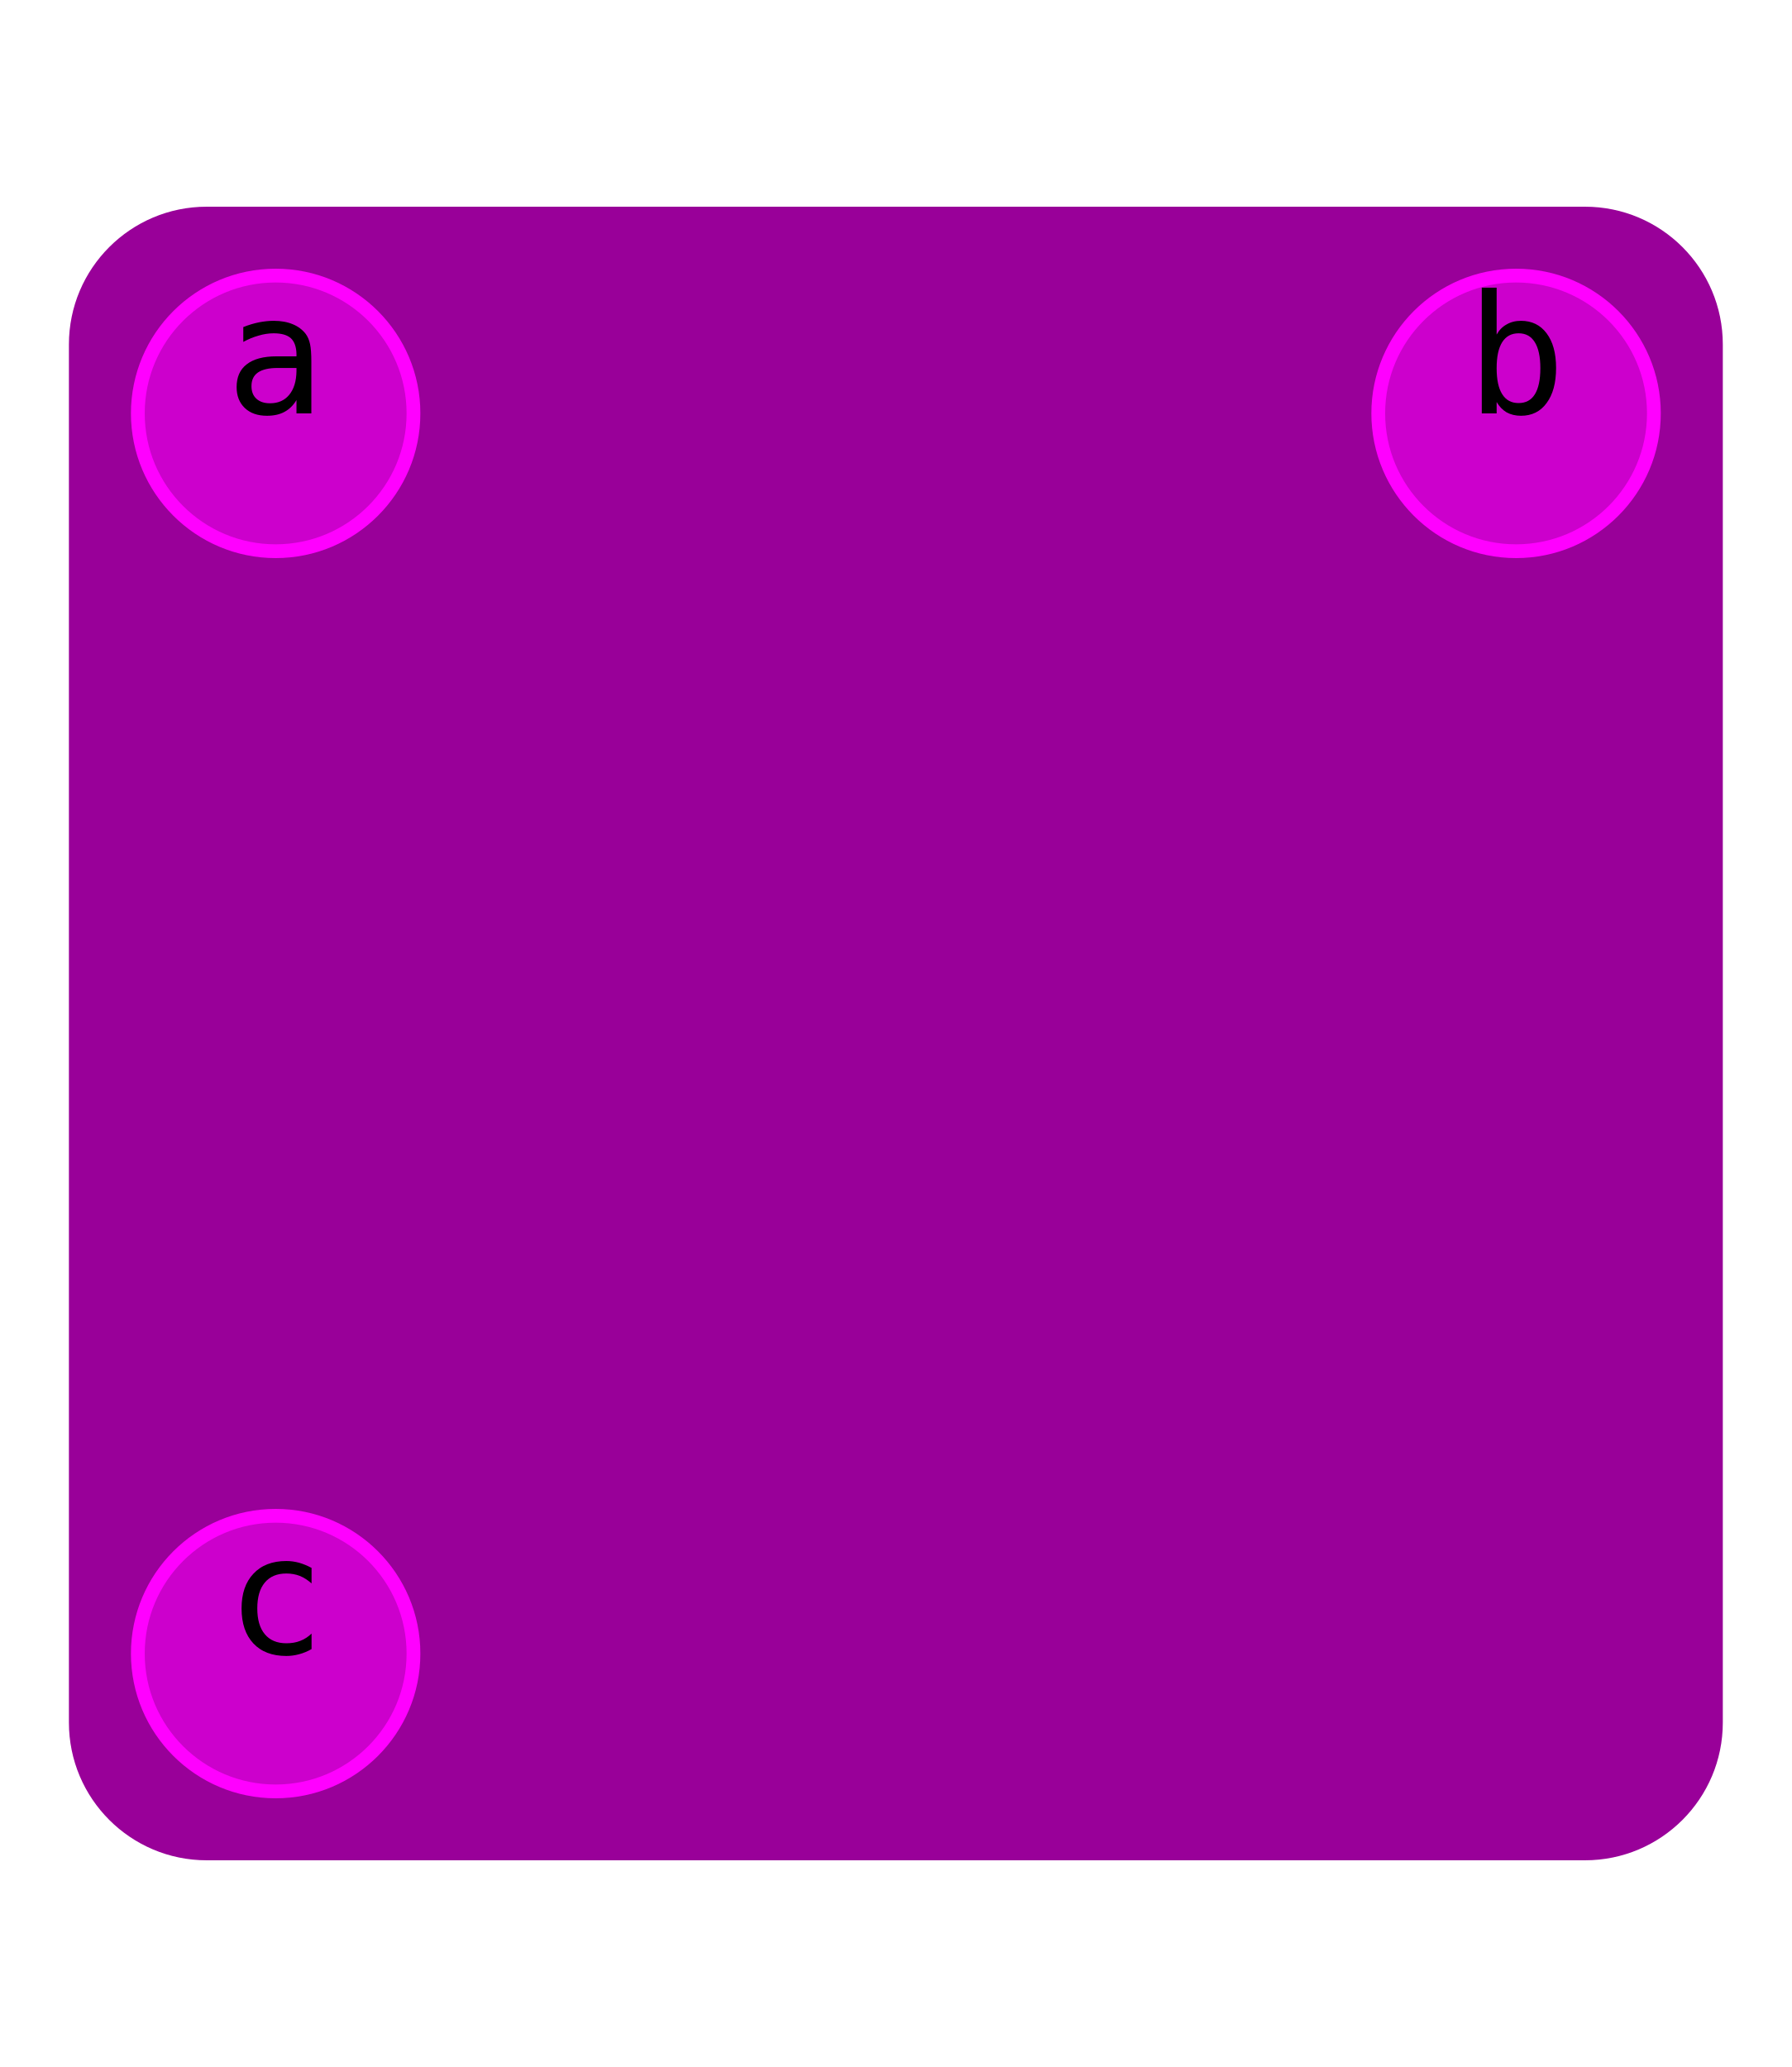
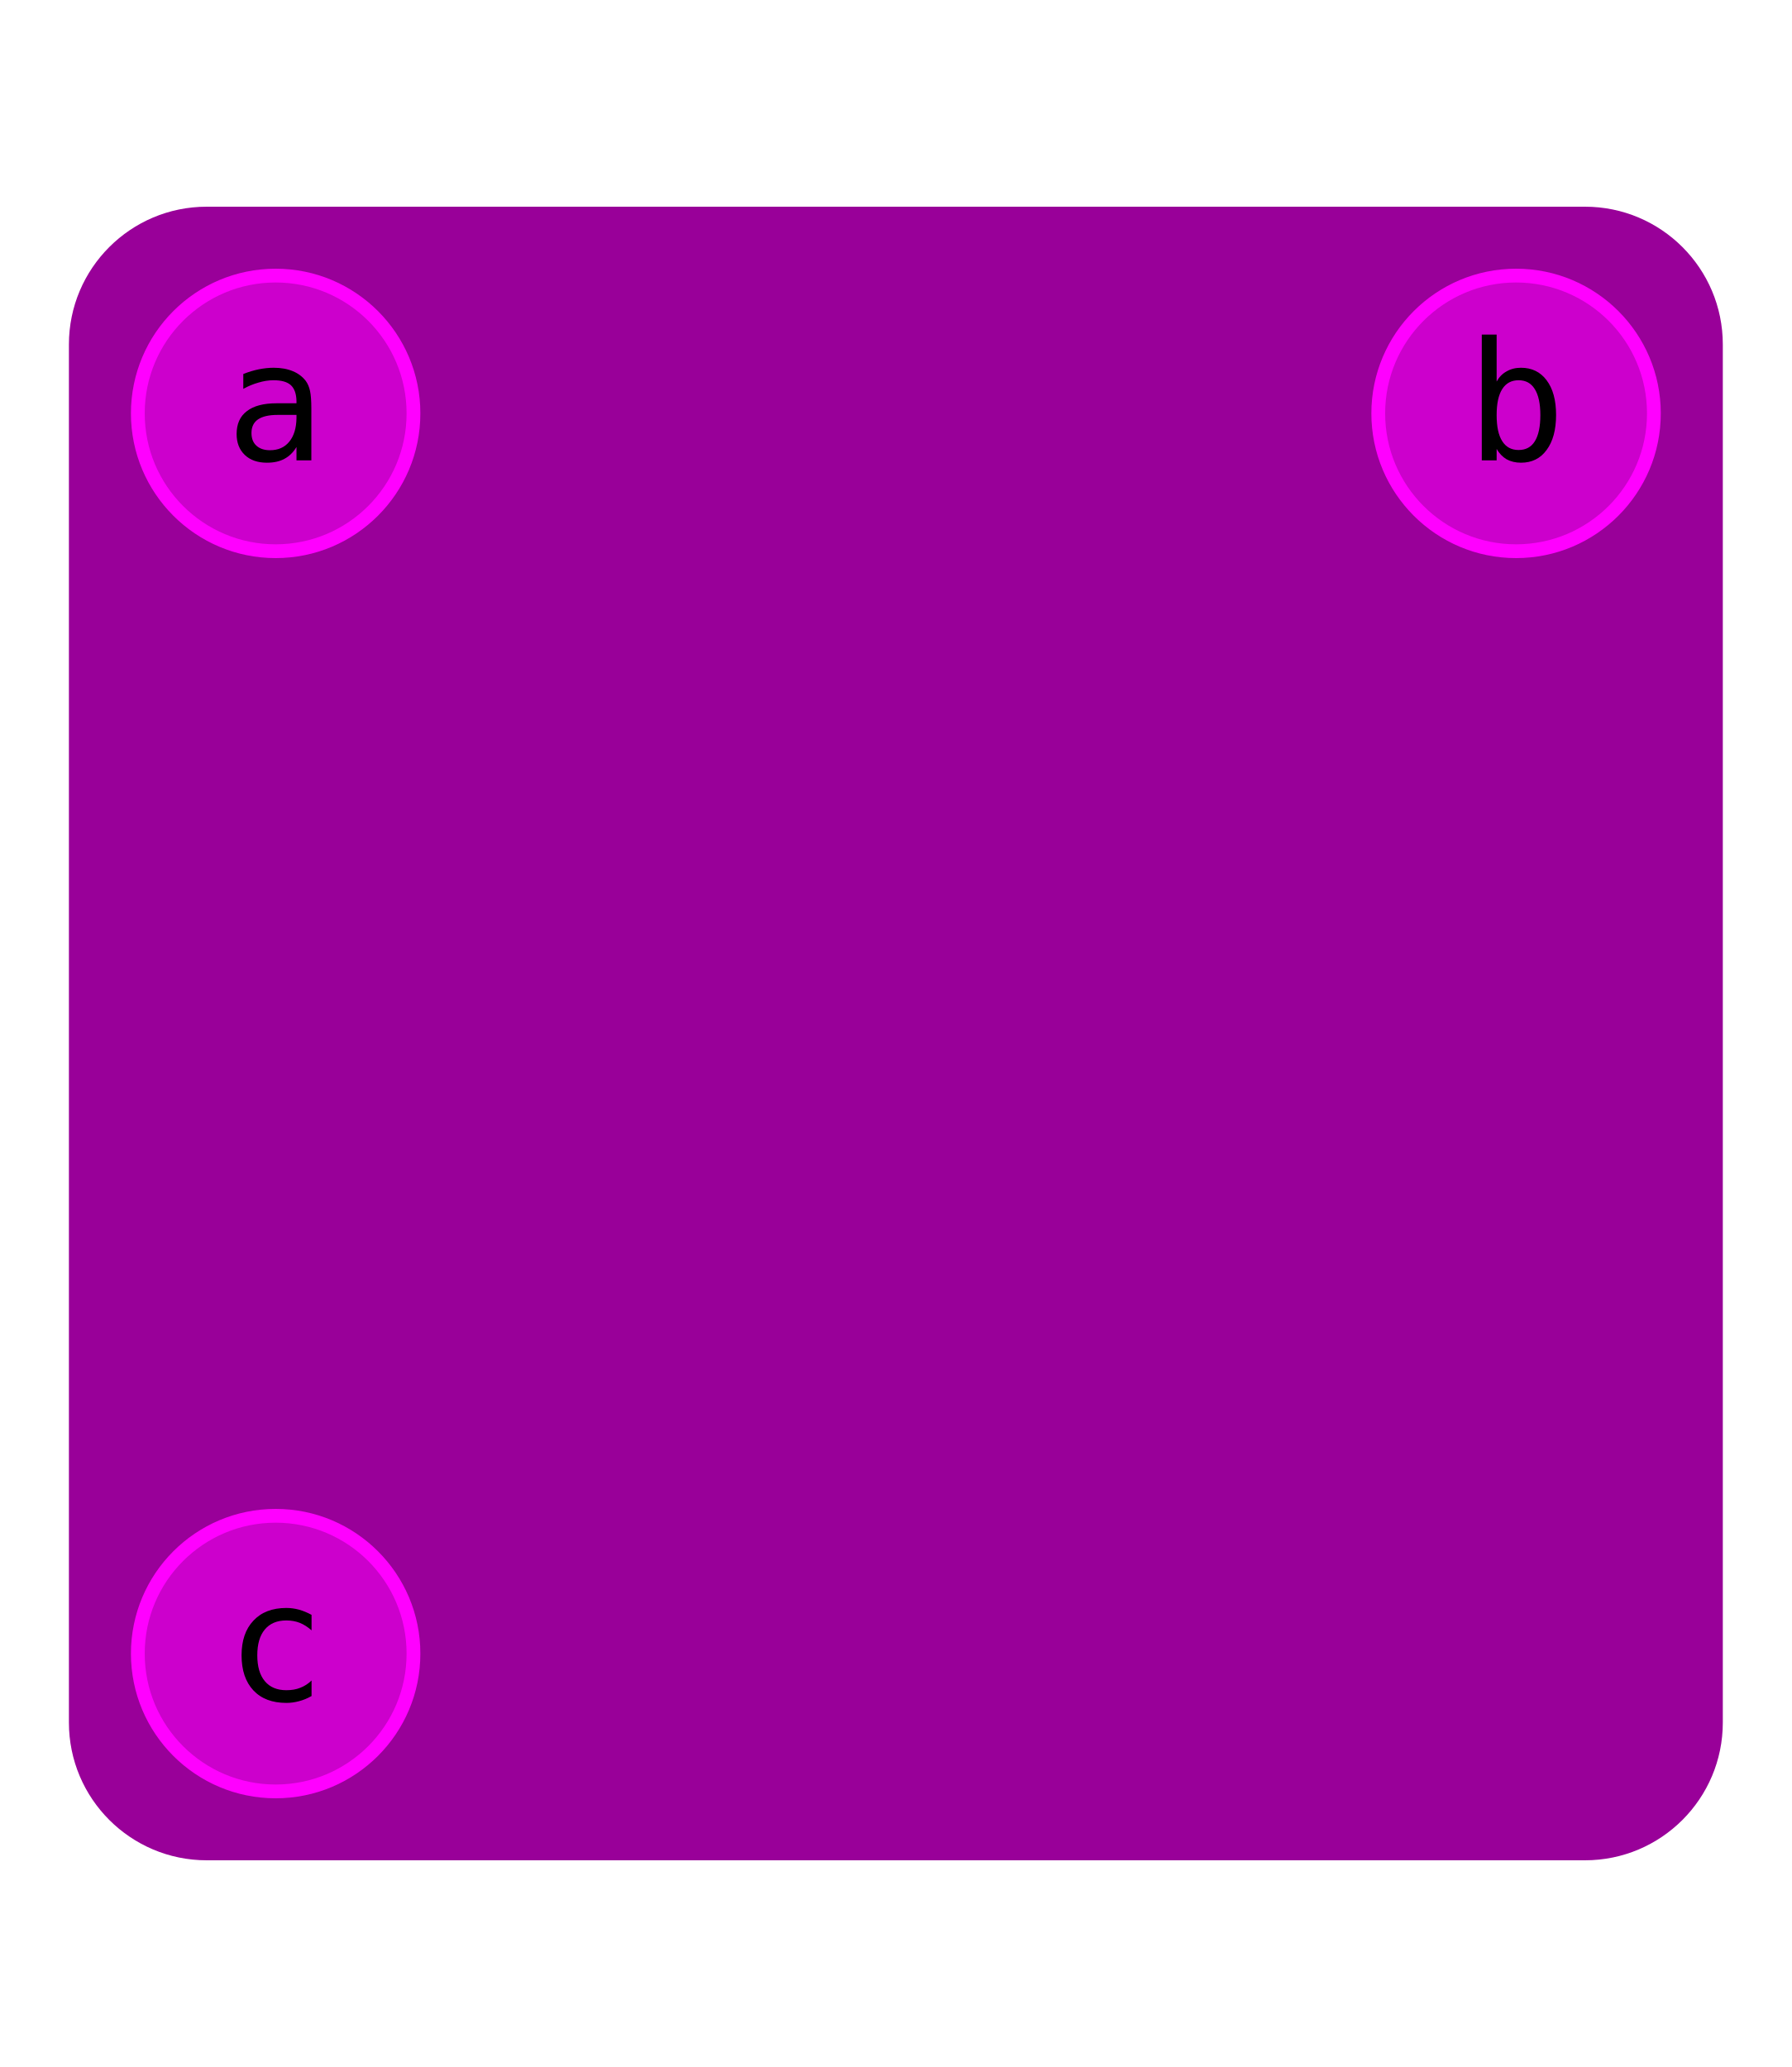
<svg xmlns="http://www.w3.org/2000/svg" viewBox="0 0 130 150" shape-rendering="geometricPrecision" text-rendering="geometricPrecision">
  <rect x="5" y="15" width="120" height="120" rx="10" ry="10" fill="#990099" />
  <ellipse cx="20" cy="30" rx="10" ry="10" fill="#CC00CC" stroke="#FF00FF" stroke-width="1" />
  <ellipse cx="20" cy="120" rx="10" ry="10" fill="#CC00CC" stroke="#FF00FF" stroke-width="1" />
  <ellipse cx="110" cy="30" rx="10" ry="10" fill="#CC00CC" stroke="#FF00FF" stroke-width="1" />
-   <text x="20" y="30" alignment-baseline="middle" text-anchor="middle" font-family="Consolas">a</text>
-   <text x="20" y="120" alignment-baseline="middle" text-anchor="middle" font-family="Consolas">c</text>
-   <text x="110" y="30" alignment-baseline="middle" text-anchor="middle" font-family="Consolas">b</text>
+   <text x="20" y="30" dominant-baseline="middle" text-anchor="middle" font-family="Consolas">a</text>
+   <text x="20" y="120" dominant-baseline="middle" text-anchor="middle" font-family="Consolas">c</text>
+   <text x="110" y="30" dominant-baseline="middle" text-anchor="middle" font-family="Consolas">b</text>
</svg>
